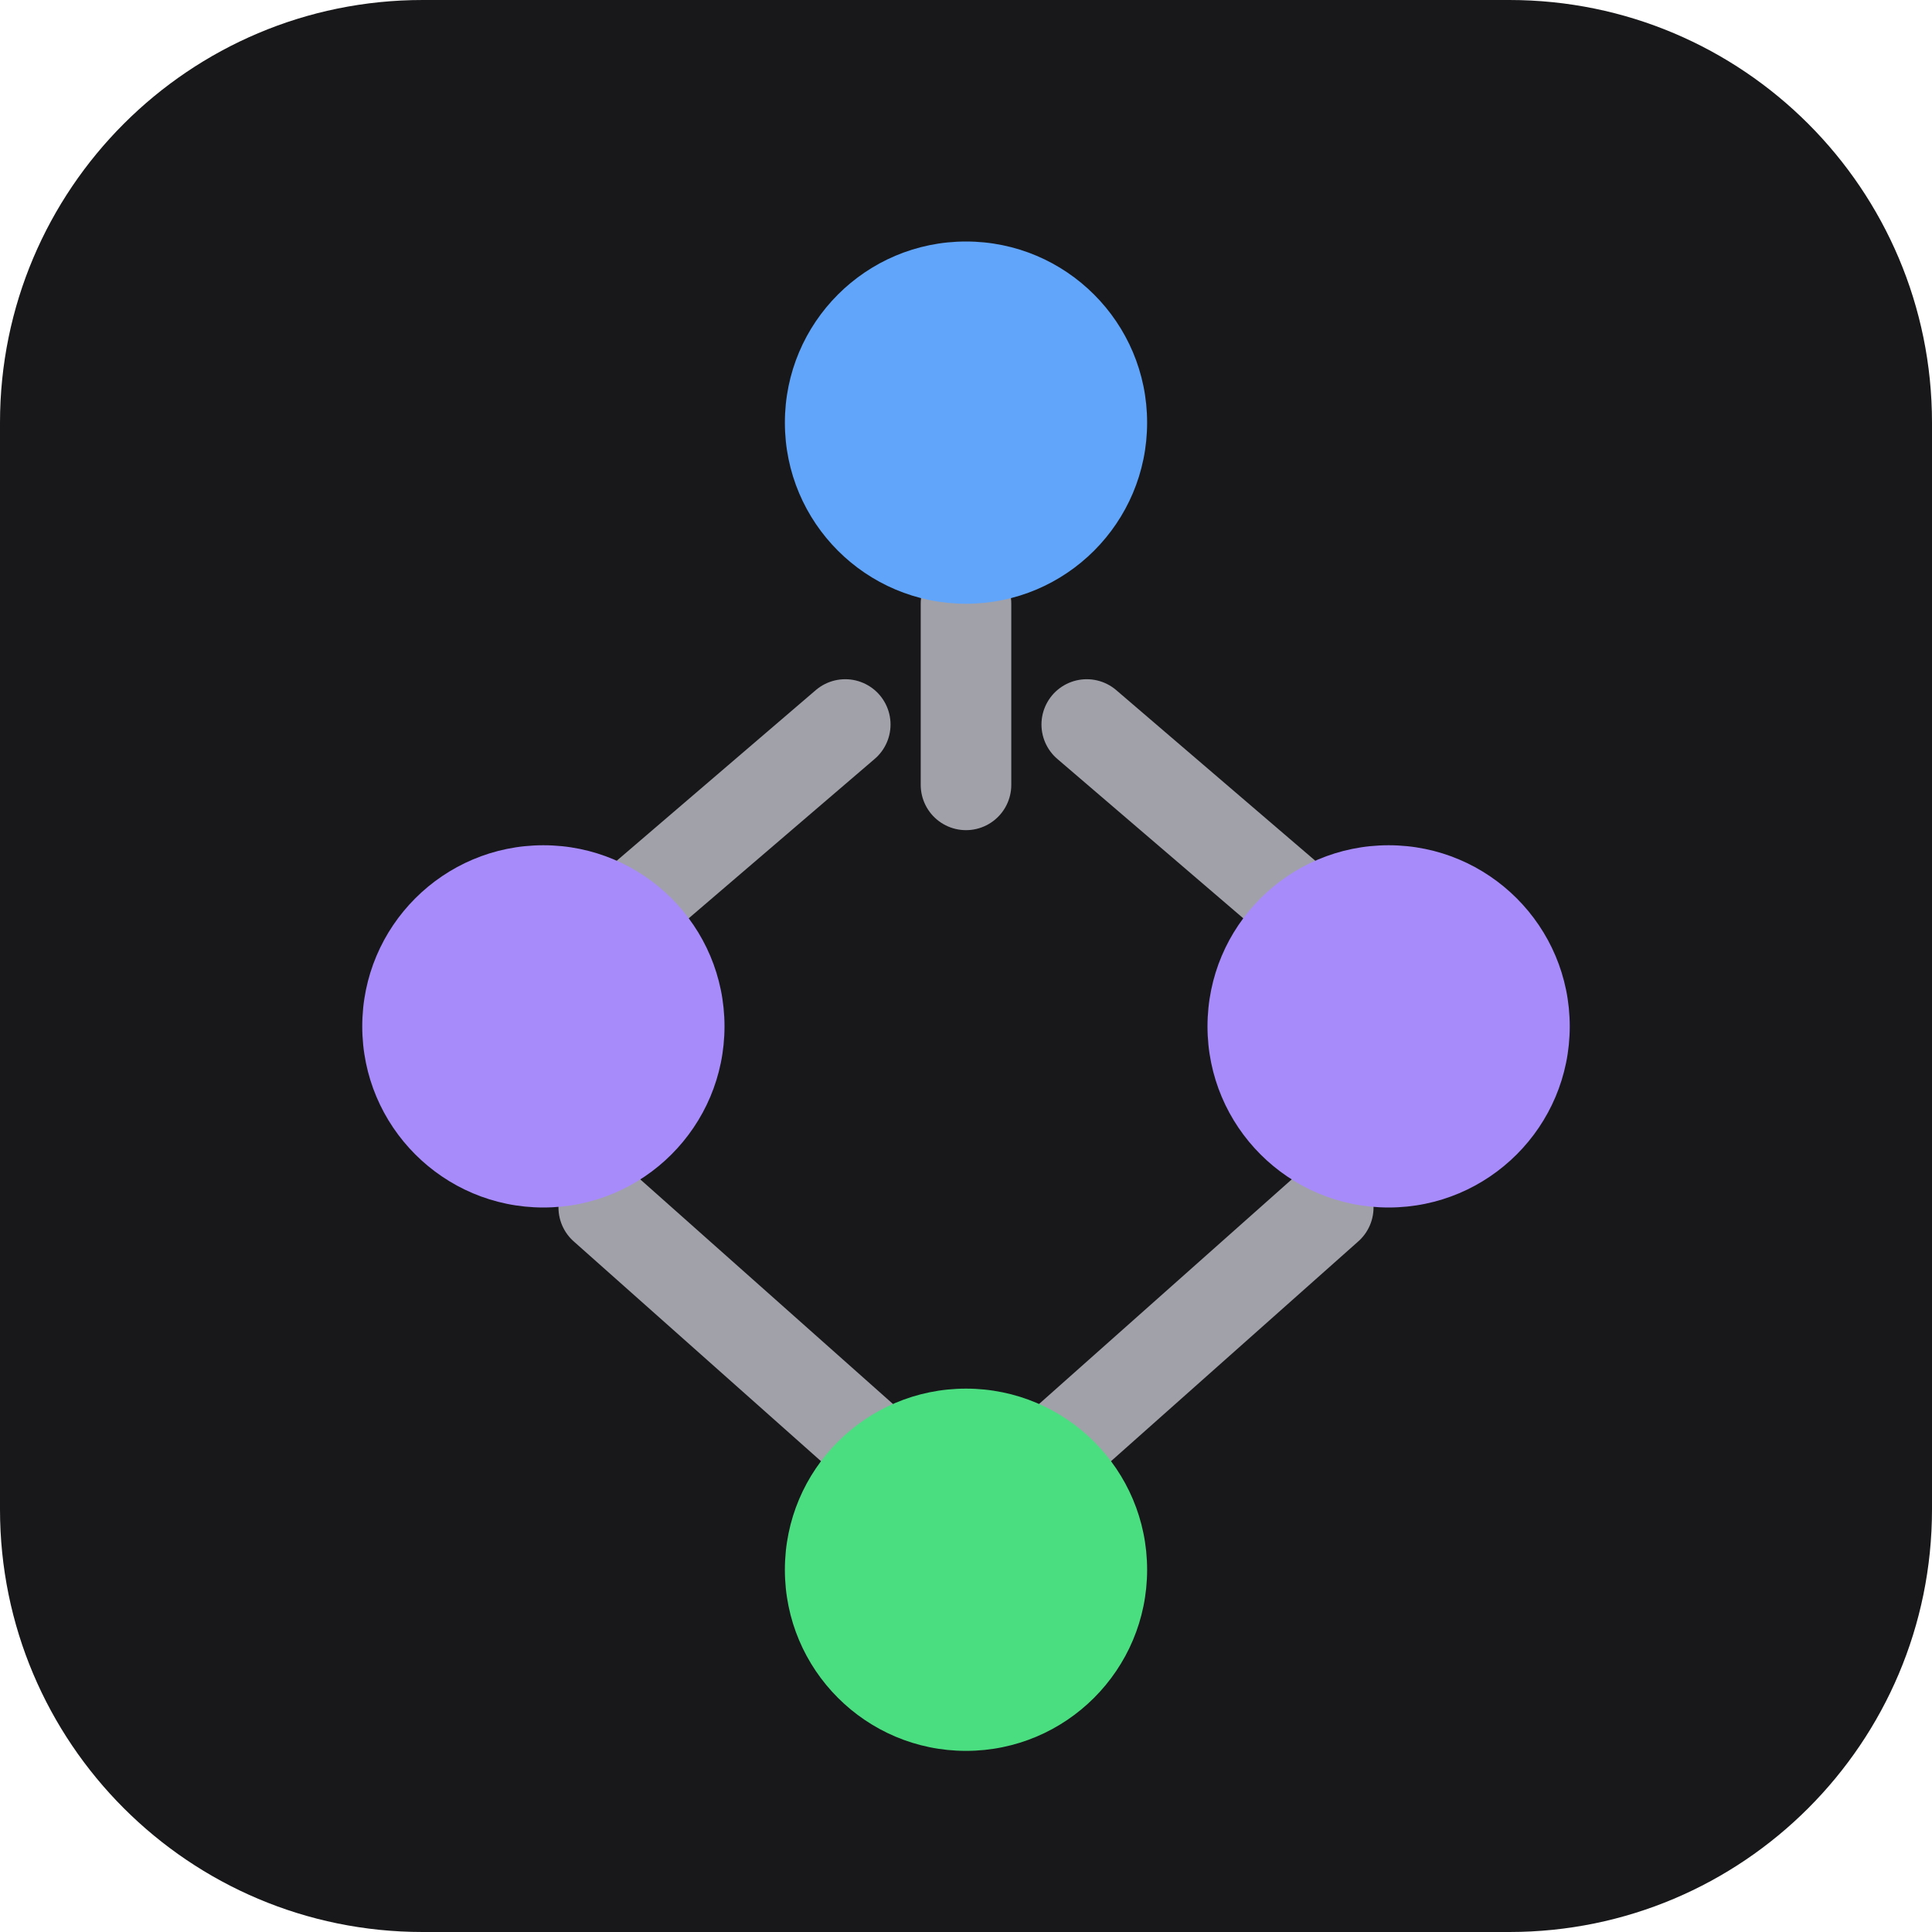
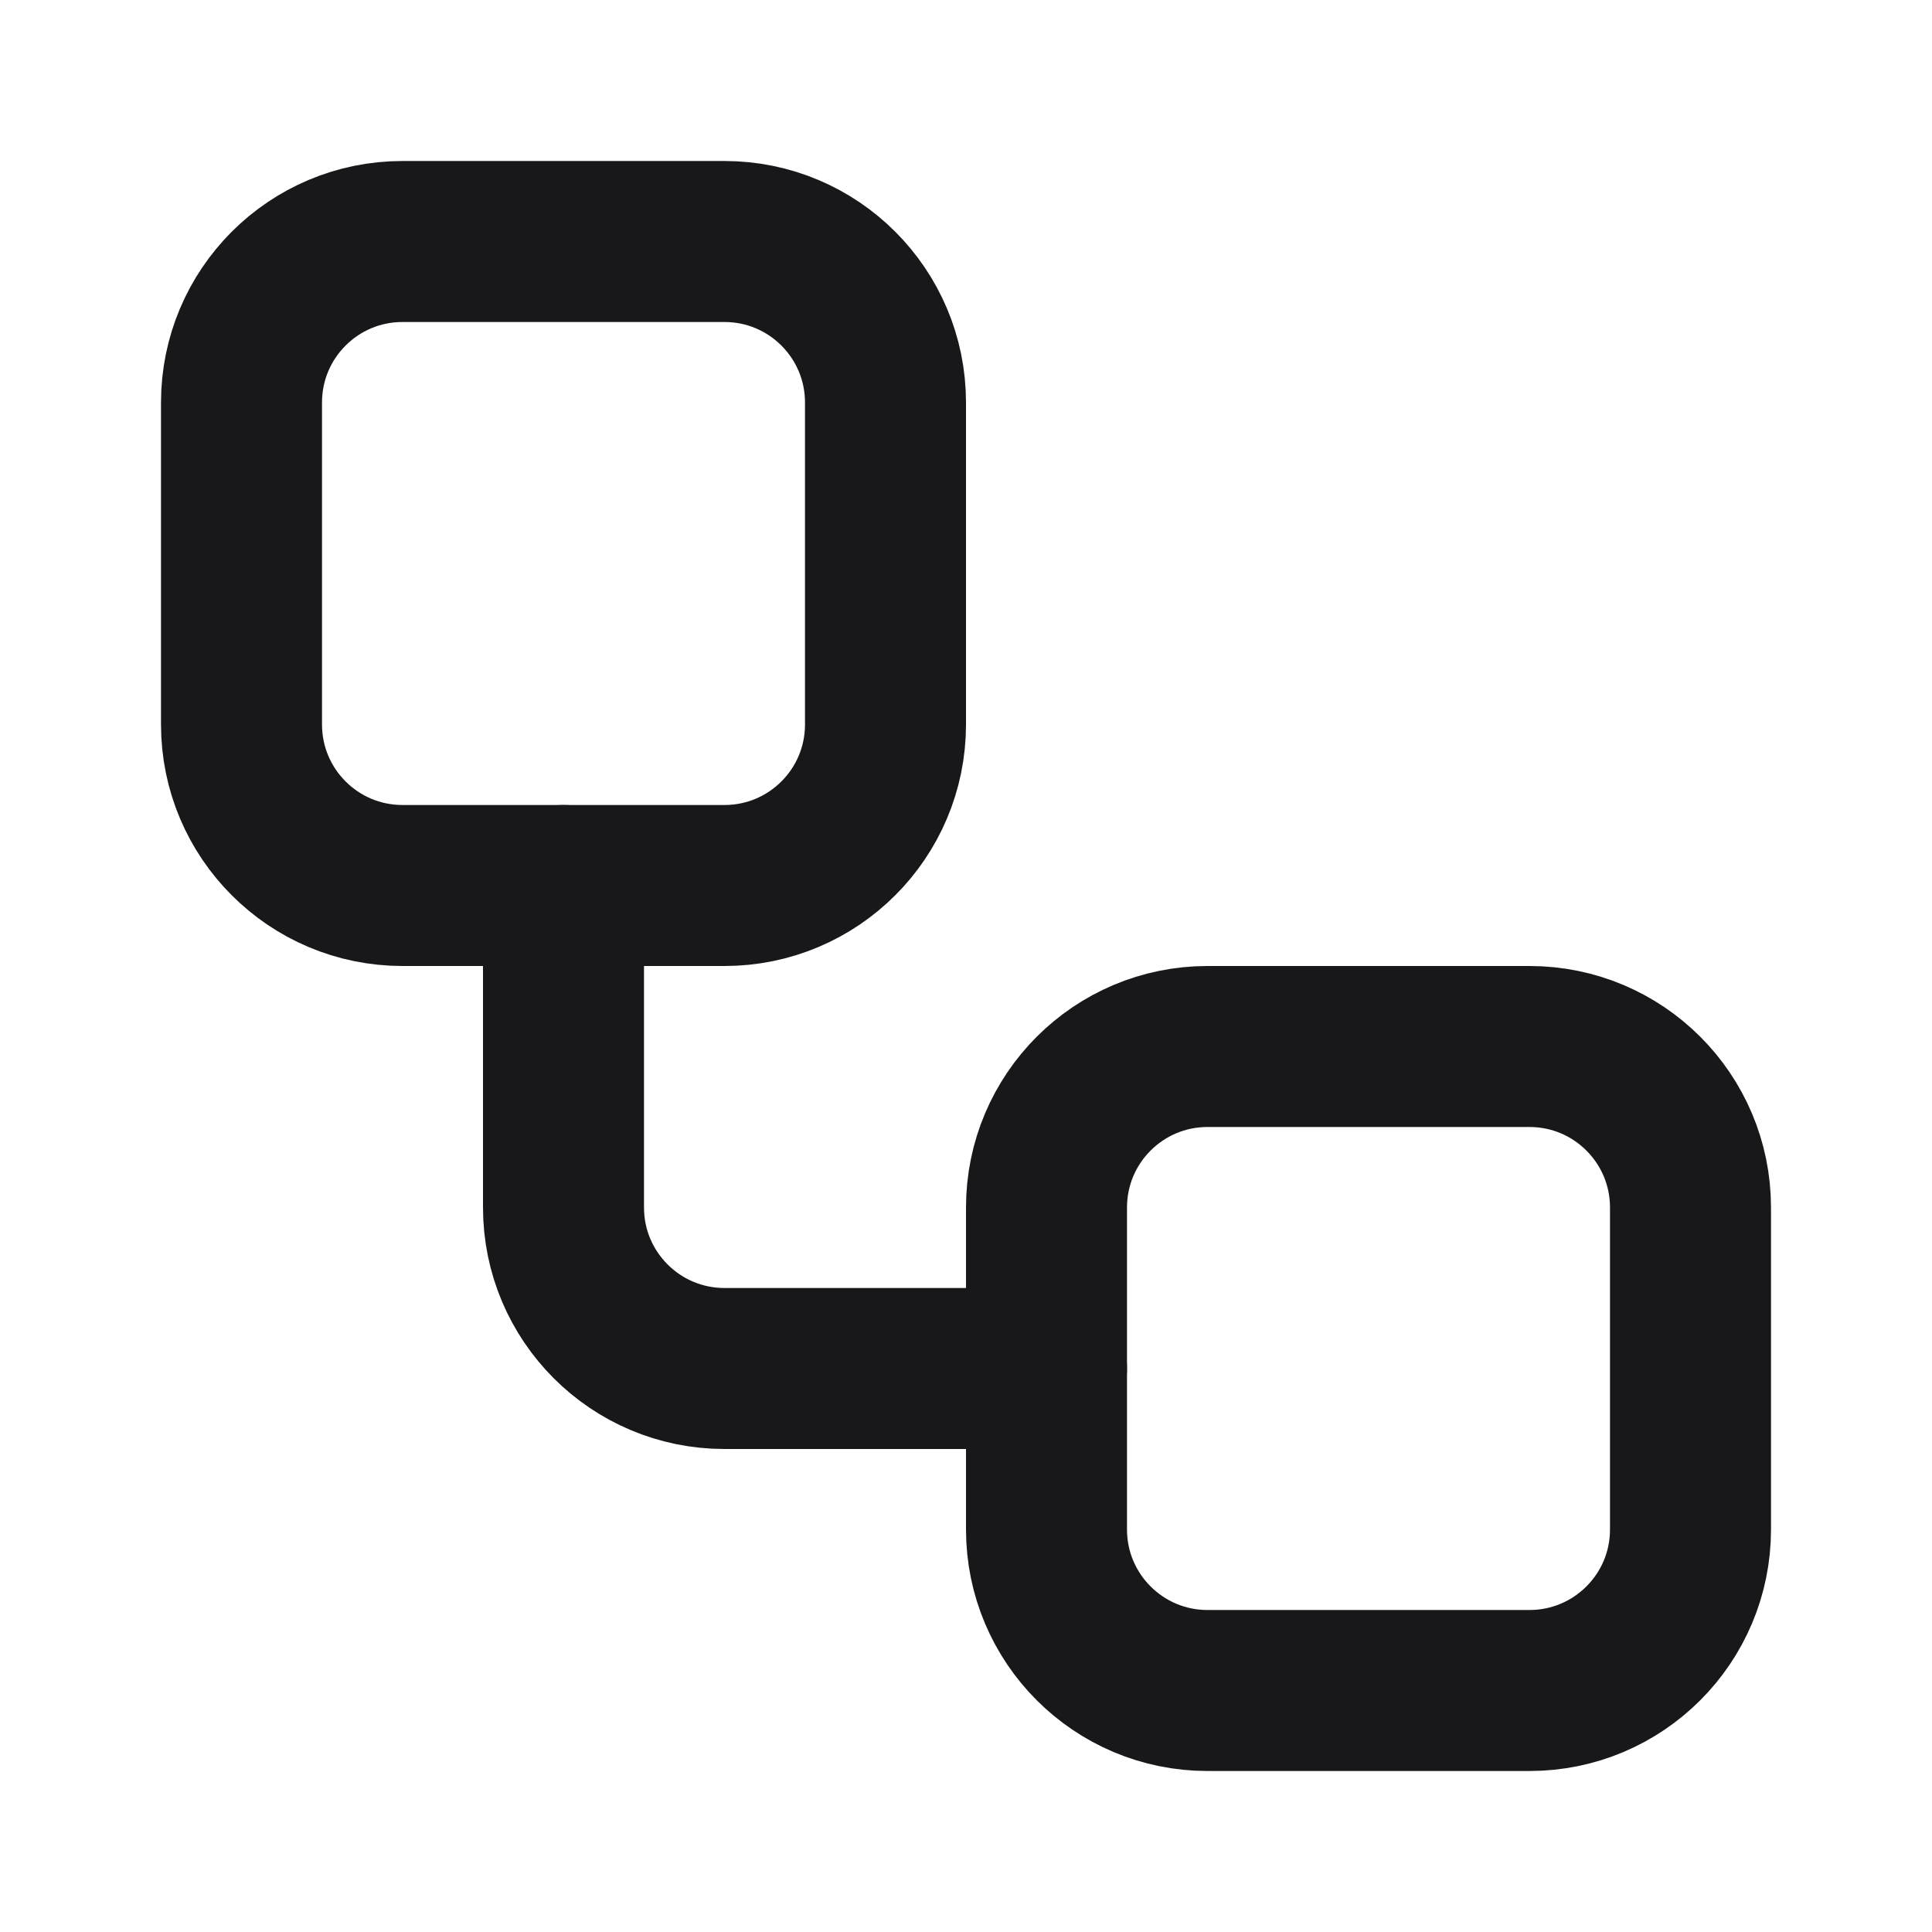
- <svg xmlns="http://www.w3.org/2000/svg" viewBox="0 0 64 64">
+ <svg xmlns="http://www.w3.org/2000/svg" viewBox="0 0 24 24" fill="none" stroke="#18181b" stroke-width="2" stroke-linecap="round" stroke-linejoin="round">
  <style>
-     .bg { fill: #18181b; }
-     .edge { stroke: #a1a1aa; }
    @media (prefers-color-scheme: dark) {
-       .bg { fill: #fafafa; }
-       .edge { stroke: #52525b; }
+       svg { stroke: #fafafa; }
    }
  </style>
-   <rect class="bg" width="64" height="64" rx="14" />
-   <path class="edge" d="M32 20v6M28 24l-7 6M36 24l7 6M20 40l9 8M44 40l-9 8" stroke-width="3" stroke-linecap="round" fill="none" />
-   <circle cx="32" cy="14" r="6" fill="#60a5fa" />
-   <circle cx="18" cy="34" r="6" fill="#a78bfa" />
-   <circle cx="46" cy="34" r="6" fill="#a78bfa" />
-   <circle cx="32" cy="52" r="6" fill="#4ade80" />
+   <rect width="8" height="8" x="3" y="3" rx="2" />
+   <path d="M7 11v4a2 2 0 0 0 2 2h4" />
+   <rect width="8" height="8" x="13" y="13" rx="2" />
</svg>
